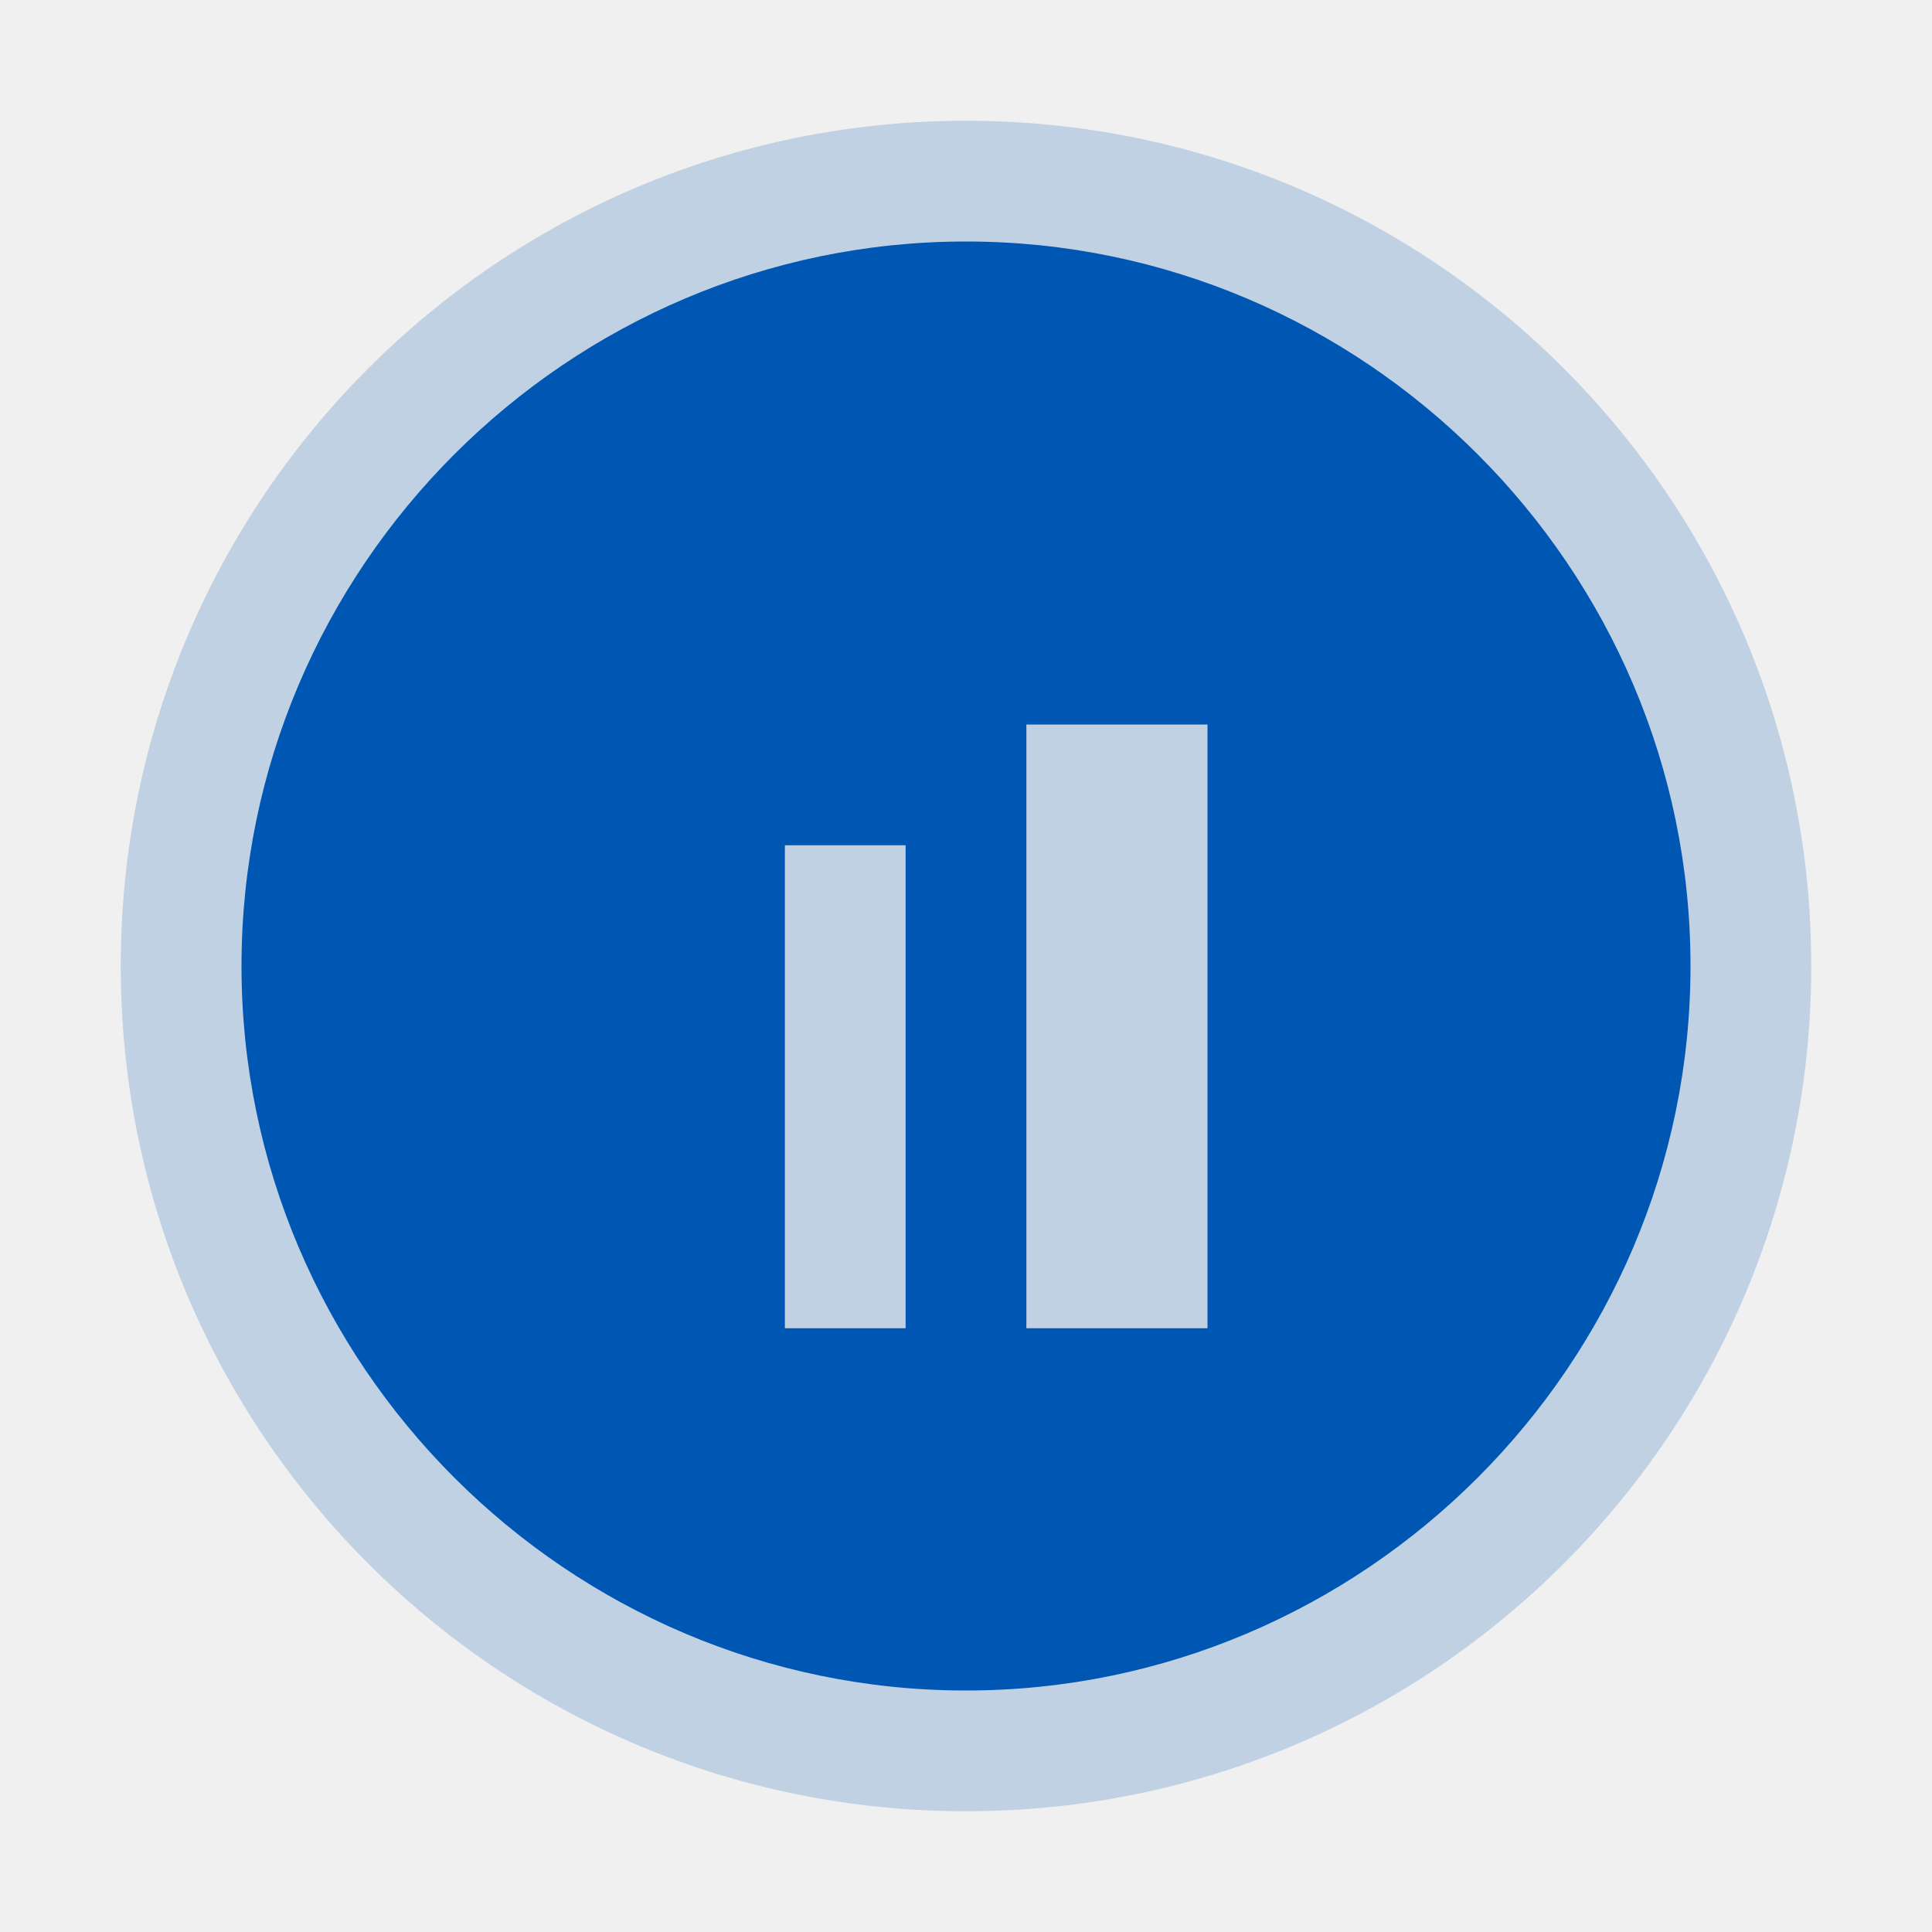
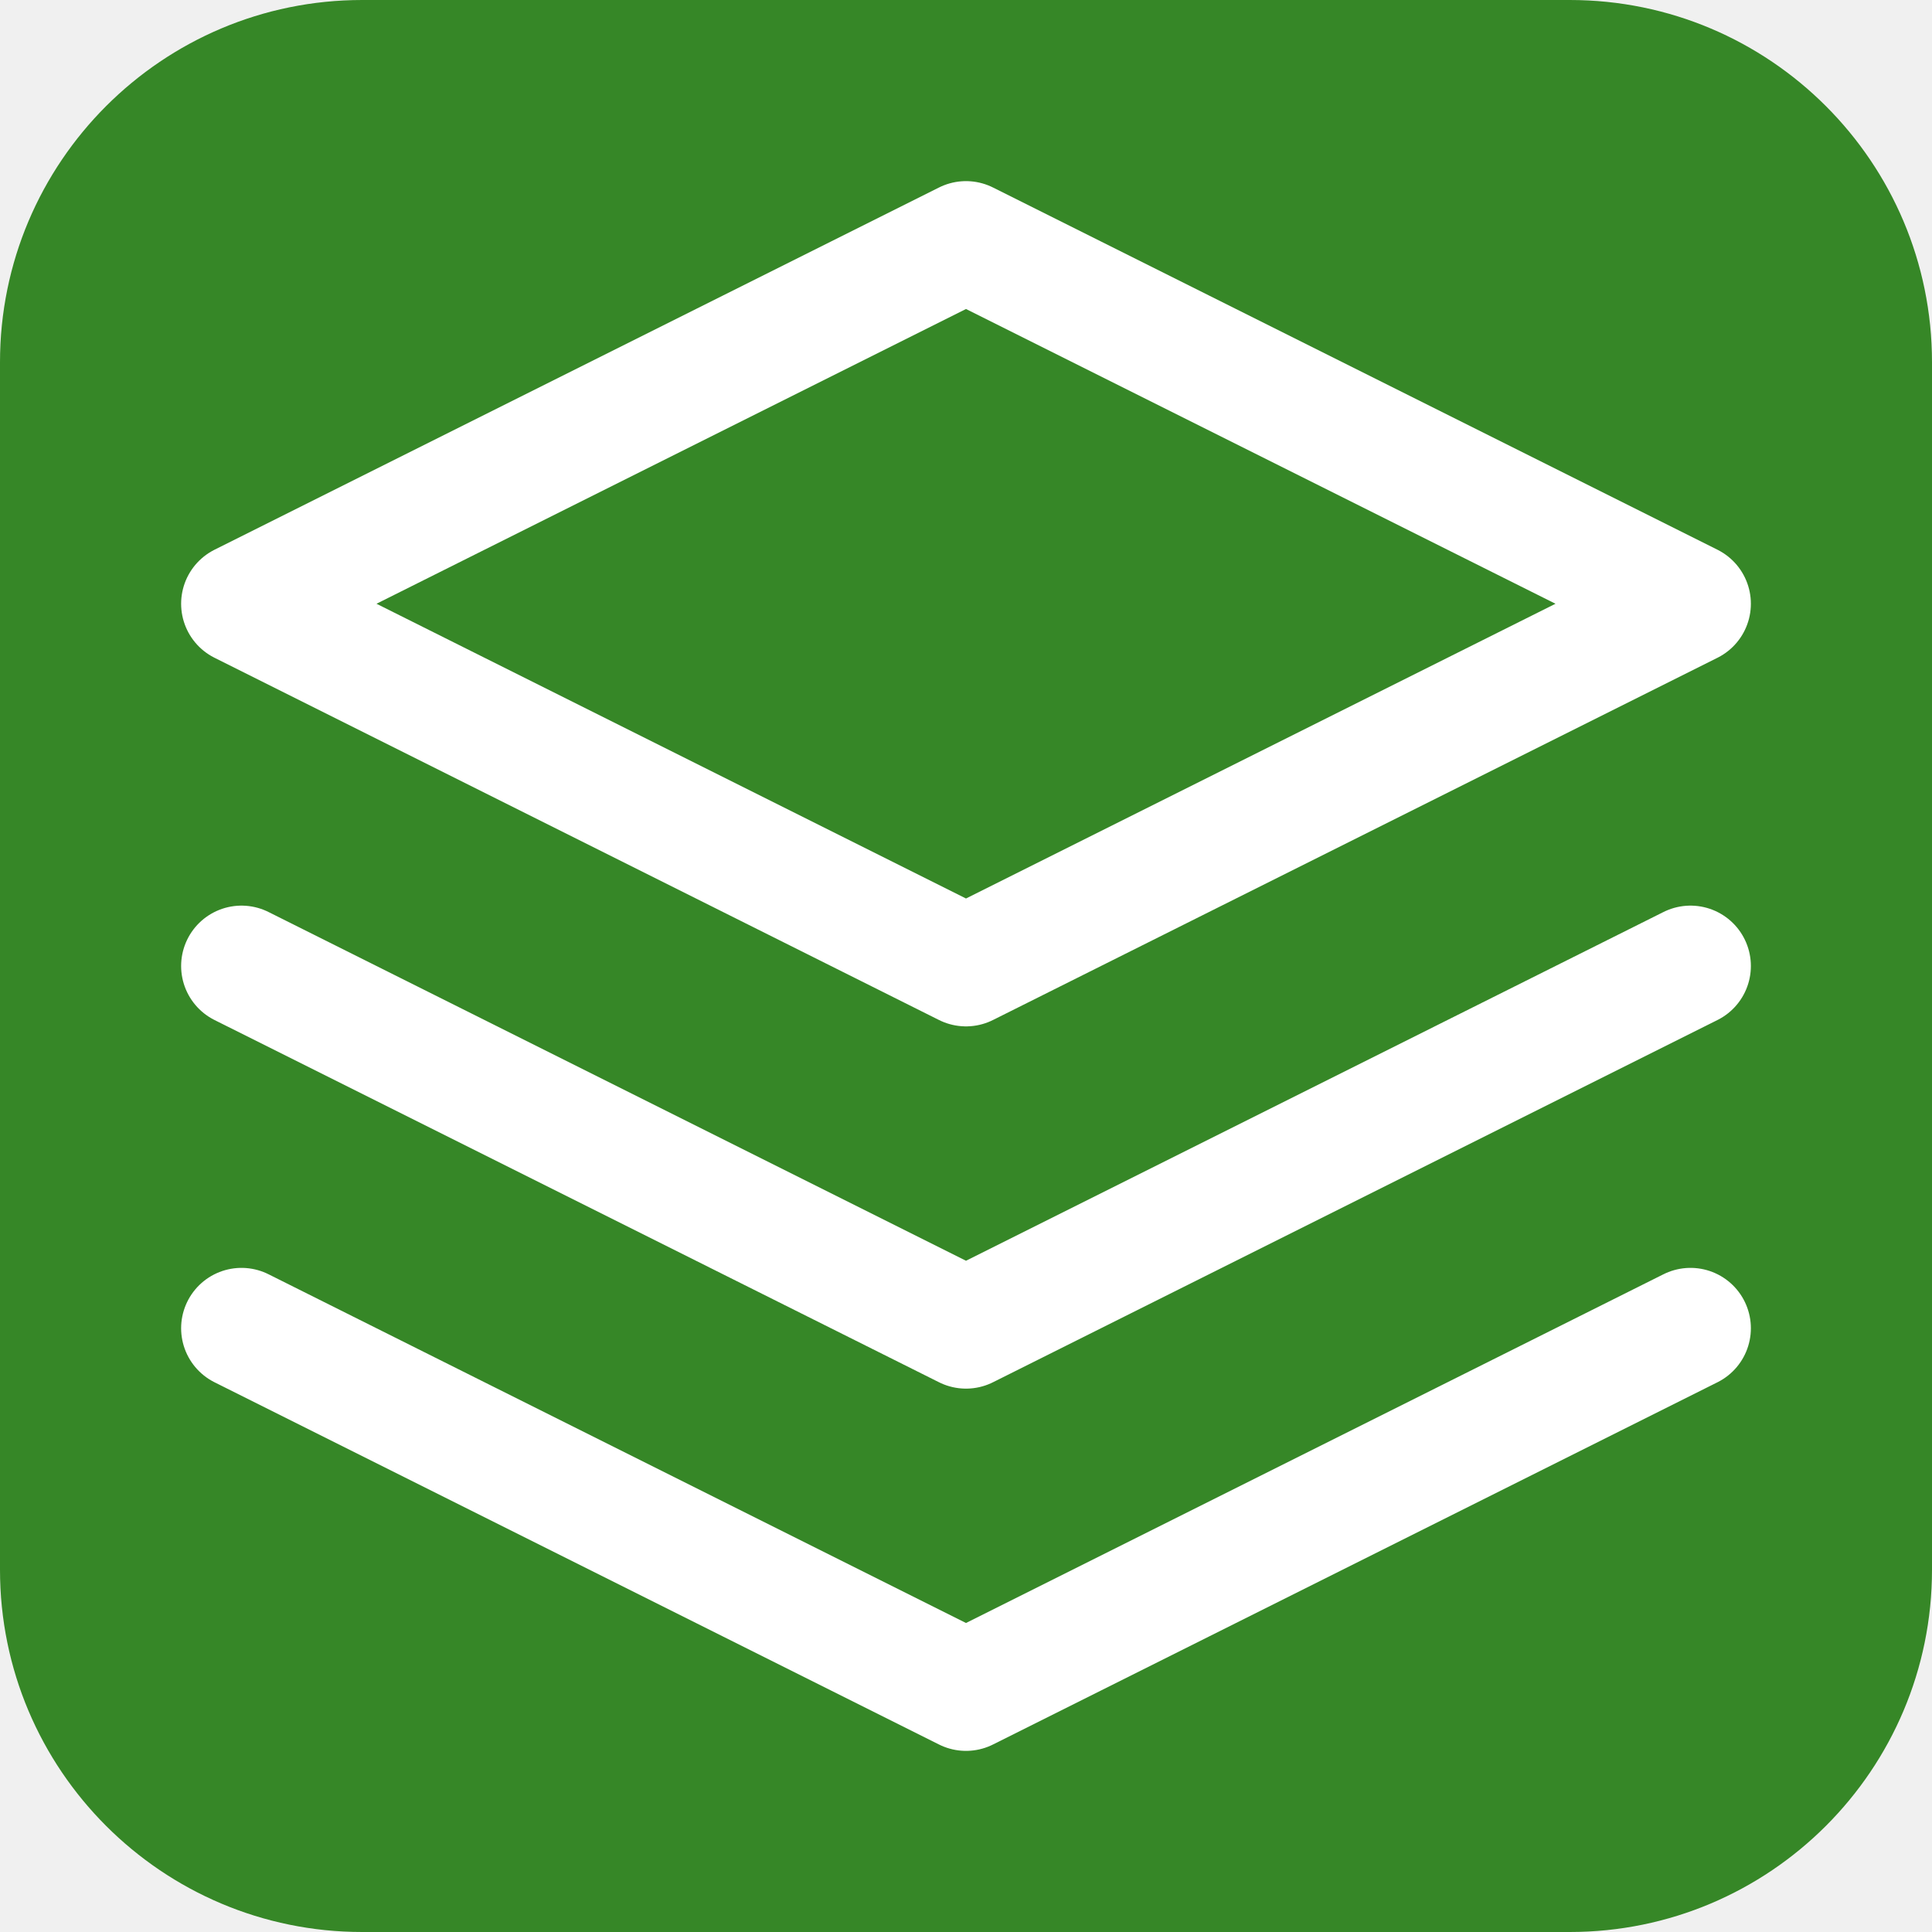
- <svg xmlns="http://www.w3.org/2000/svg" width="32" height="32" viewBox="0 0 32 32">
-   <circle cx="16" cy="16" r="14" fill="#0056b3" opacity="0.2" />
-   <path d="M16 4C9.4 4 4 9.4 4 16s5.4 12 12 12 12-5.4 12-12S22.6 4 16 4zm-1 18h-2v-8h2v8zm5 0h-3V12h3v10z" fill="#0056b3" />
+ <svg xmlns="http://www.w3.org/2000/svg" width="32" height="32" viewBox="0 0 32 32" fill="none">
+   <rect width="32" height="32" rx="6" fill="#368727" />
+   <path d="M16 4L4 10L16 16L28 10L16 4ZM4 22L16 28L28 22M4 16L16 22L28 16" stroke="white" stroke-width="2" stroke-linecap="round" stroke-linejoin="round" />
</svg>
